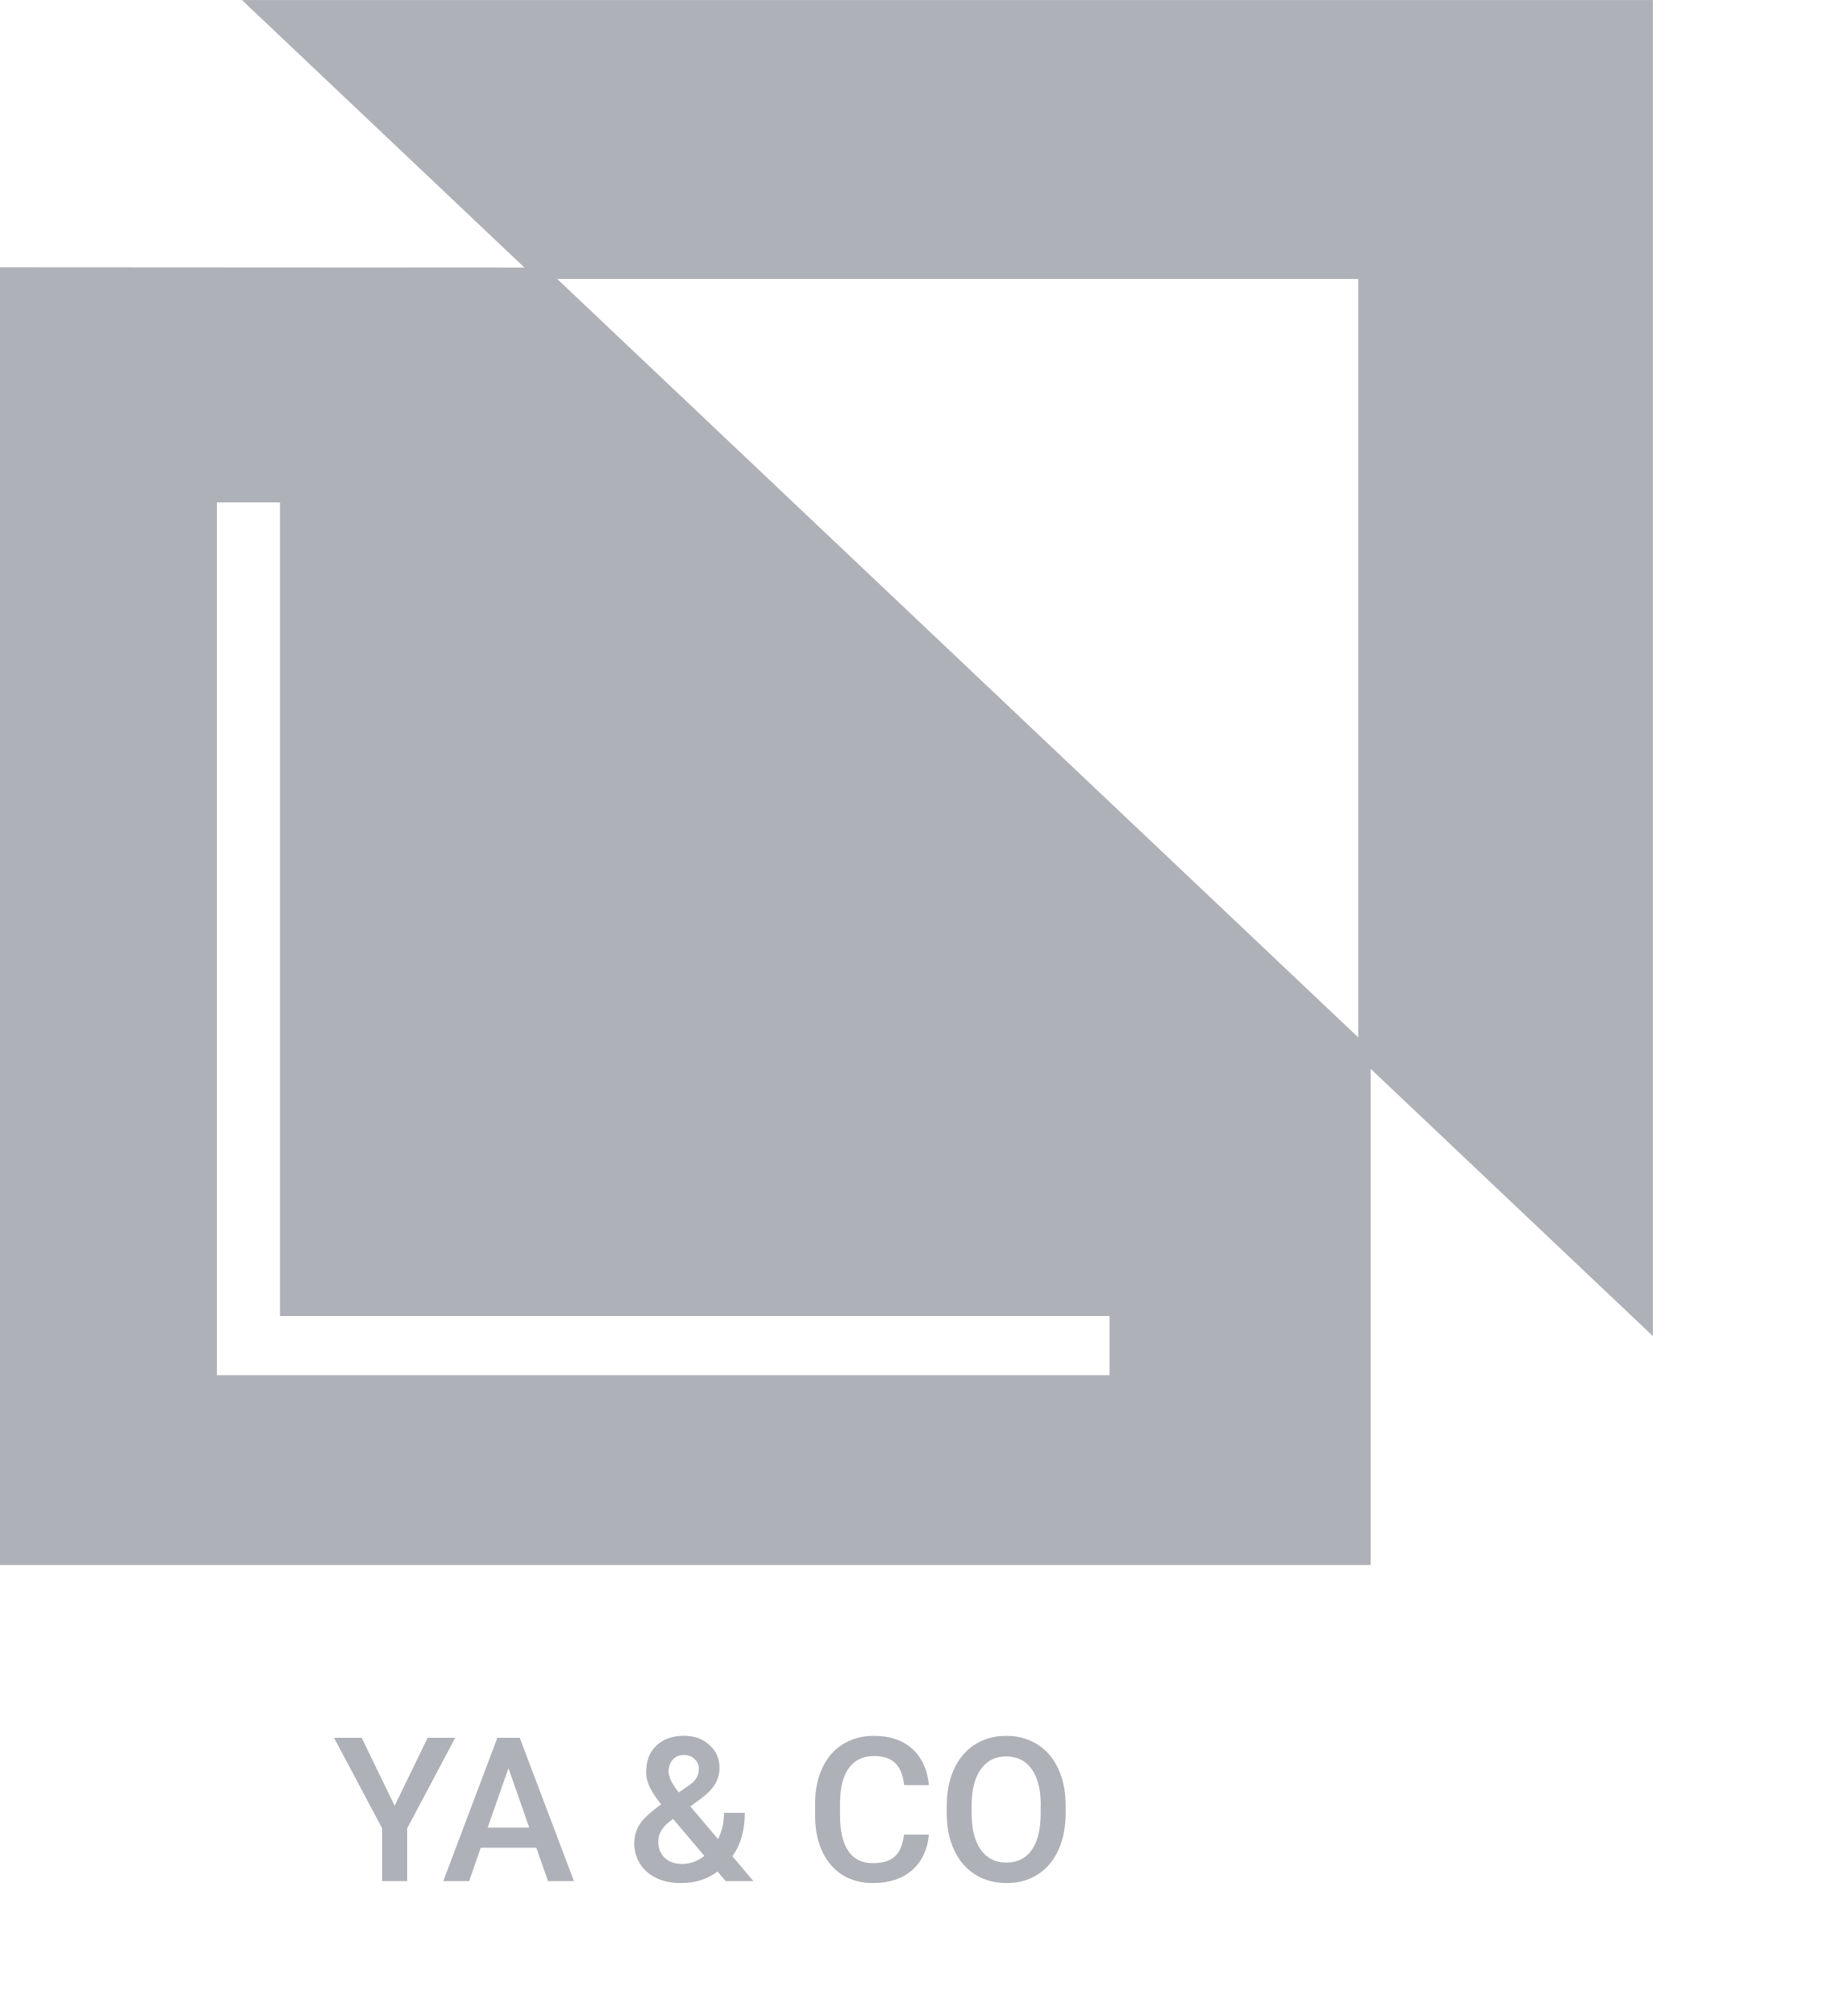
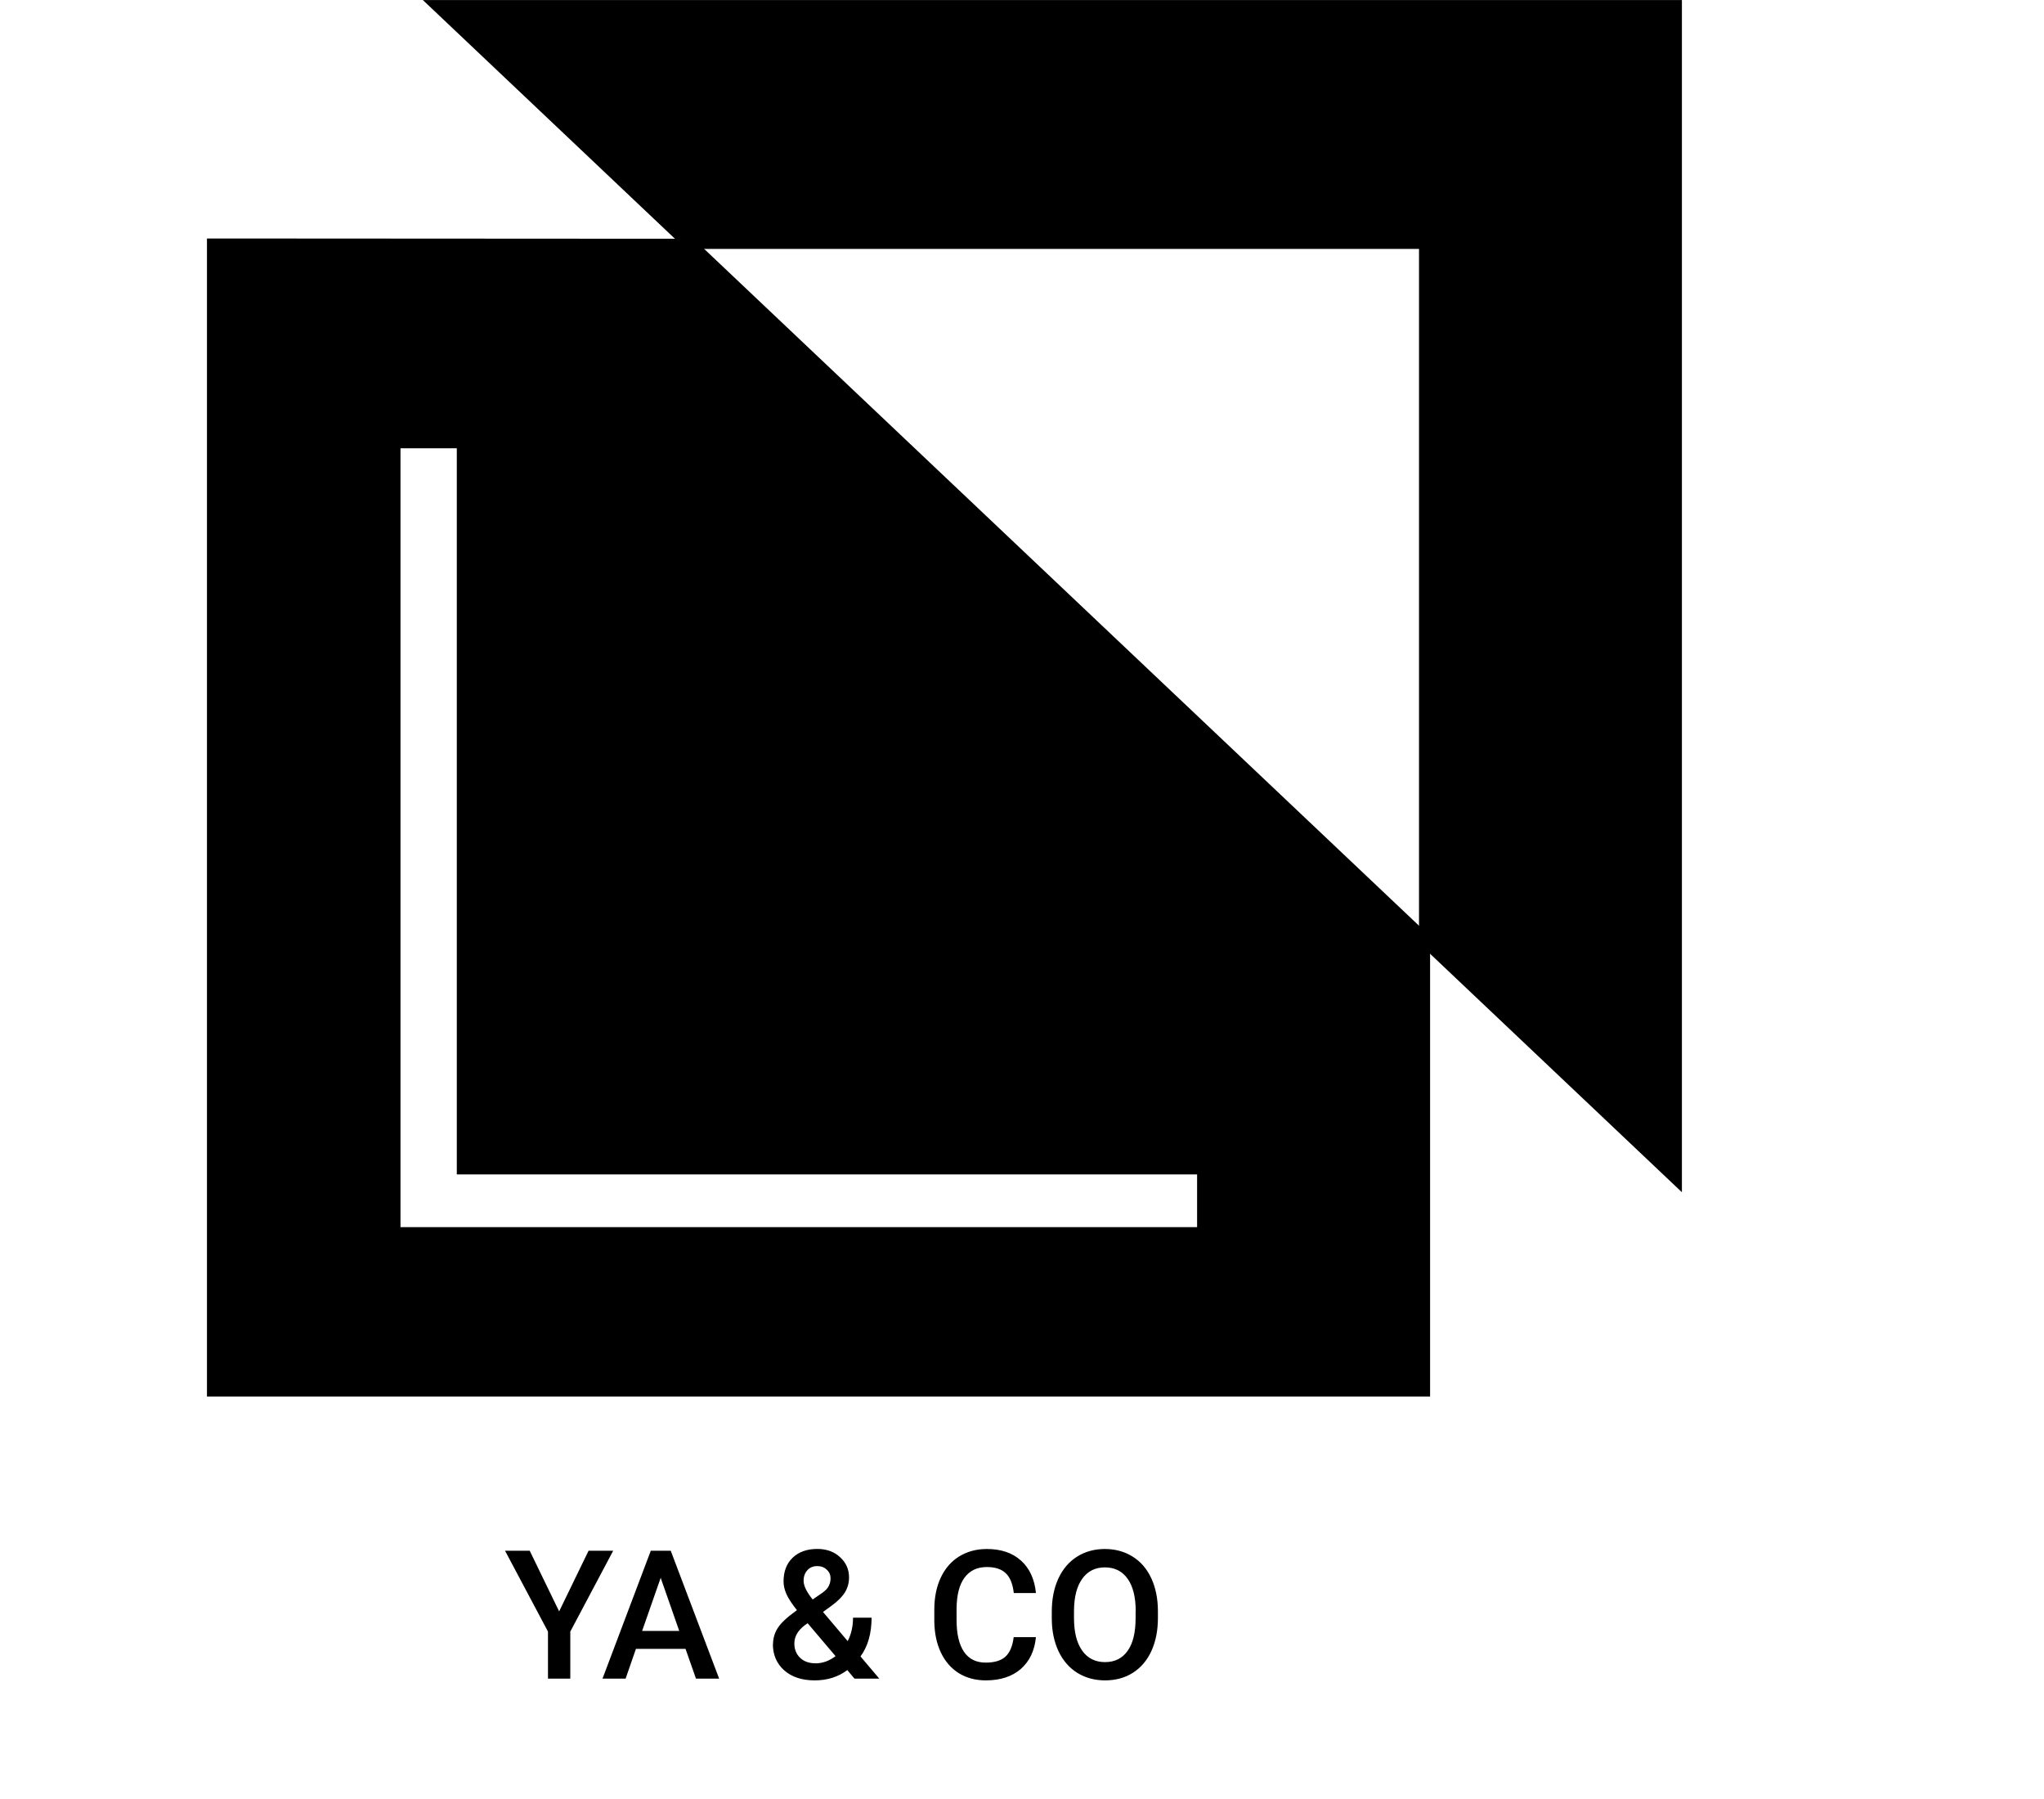
- <svg xmlns="http://www.w3.org/2000/svg" version="1.1" width="29" height="32" viewBox="0 0 29 32">
-   <path fill="#afb1b8" d="M3.84 0l4.677 4.428h13.046v12.351l4.677 4.428v-21.206h-22.4z" />
-   <path fill="#afb1b8" d="M0 4.241v20.6h21.76v-8.188l-13.105-12.406-8.655-0.005zM17.615 21.828h-14.172v-13.854h1.002v12.916h13.17v0.938z" />
-   <path fill="#afb1b8" d="M6.266 28.662l0.523-1.078h0.438l-0.763 1.438v0.837h-0.397v-0.837l-0.764-1.438h0.439l0.523 1.078zM8.513 29.329h-0.881l-0.184 0.53h-0.411l0.859-2.275h0.355l0.861 2.275h-0.412l-0.186-0.53zM7.743 29.010h0.659l-0.33-0.944-0.33 0.944zM10.071 29.244c0-0.105 0.029-0.202 0.086-0.289 0.057-0.089 0.17-0.193 0.339-0.314-0.088-0.111-0.151-0.206-0.186-0.284s-0.052-0.154-0.052-0.227c0-0.178 0.054-0.319 0.162-0.422s0.254-0.156 0.438-0.156c0.166 0 0.301 0.049 0.406 0.147 0.106 0.097 0.159 0.217 0.159 0.361 0 0.095-0.024 0.182-0.072 0.262-0.048 0.079-0.127 0.158-0.236 0.238l-0.155 0.113 0.439 0.519c0.064-0.125 0.095-0.264 0.095-0.417h0.33c0 0.28-0.066 0.51-0.197 0.689l0.334 0.395h-0.441l-0.128-0.152c-0.162 0.122-0.356 0.183-0.581 0.183s-0.405-0.059-0.541-0.178c-0.134-0.12-0.202-0.276-0.202-0.467zM10.824 29.587c0.128 0 0.248-0.043 0.359-0.128l-0.497-0.586-0.048 0.034c-0.125 0.095-0.188 0.203-0.188 0.325 0 0.105 0.034 0.191 0.102 0.256s0.158 0.098 0.272 0.098zM10.615 28.121c0 0.087 0.054 0.197 0.161 0.33l0.173-0.119 0.048-0.039c0.065-0.057 0.097-0.131 0.097-0.22 0-0.059-0.022-0.11-0.067-0.152-0.045-0.043-0.102-0.064-0.17-0.064-0.074 0-0.133 0.025-0.177 0.075s-0.066 0.113-0.066 0.189zM14.748 29.118c-0.023 0.243-0.113 0.432-0.269 0.569-0.156 0.135-0.364 0.203-0.623 0.203-0.181 0-0.341-0.043-0.48-0.128-0.137-0.086-0.244-0.209-0.319-0.367s-0.114-0.342-0.117-0.552v-0.212c0-0.215 0.038-0.404 0.114-0.567s0.185-0.29 0.327-0.378c0.143-0.088 0.307-0.133 0.494-0.133 0.251 0 0.453 0.068 0.606 0.205s0.242 0.329 0.267 0.578h-0.394c-0.019-0.164-0.067-0.281-0.144-0.353-0.076-0.073-0.188-0.109-0.336-0.109-0.172 0-0.304 0.063-0.397 0.189-0.092 0.125-0.139 0.309-0.141 0.552v0.202c0 0.246 0.044 0.433 0.131 0.563s0.218 0.194 0.387 0.194c0.155 0 0.272-0.035 0.35-0.105s0.128-0.186 0.148-0.348h0.394zM16.918 28.78c0 0.223-0.039 0.419-0.116 0.588-0.077 0.168-0.188 0.297-0.331 0.388-0.143 0.090-0.307 0.134-0.494 0.134-0.184 0-0.349-0.045-0.494-0.134-0.144-0.091-0.255-0.219-0.334-0.386-0.078-0.167-0.118-0.359-0.119-0.576v-0.128c0-0.222 0.039-0.418 0.117-0.588 0.079-0.17 0.19-0.299 0.333-0.389 0.144-0.091 0.308-0.136 0.494-0.136s0.349 0.045 0.492 0.134c0.144 0.088 0.255 0.217 0.333 0.384s0.118 0.361 0.119 0.583v0.127zM16.523 28.662c0-0.252-0.048-0.445-0.144-0.58-0.095-0.134-0.23-0.202-0.405-0.202-0.171 0-0.305 0.067-0.402 0.202-0.096 0.133-0.145 0.322-0.147 0.567v0.131c0 0.25 0.048 0.443 0.145 0.58s0.233 0.205 0.406 0.205c0.175 0 0.309-0.067 0.403-0.2 0.095-0.133 0.142-0.328 0.142-0.584v-0.119z" />
+ <svg xmlns="http://www.w3.org/2000/svg" id="cl_logo_1" version="1.1" width="50" height="44" viewBox="0 0 29 32">
+   <path fill="currentColor" d="M3.84 0l4.677 4.428h13.046v12.351l4.677 4.428v-21.206h-22.4z" />
+   <path fill="currentColor" d="M0 4.241v20.6h21.76v-8.188l-13.105-12.406-8.655-0.005zM17.615 21.828h-14.172v-13.854h1.002v12.916h13.17v0.938z" />
+   <path fill="currentColor" d="M6.266 28.662l0.523-1.078h0.438l-0.763 1.438v0.837h-0.397v-0.837l-0.764-1.438h0.439l0.523 1.078zM8.513 29.329h-0.881l-0.184 0.53h-0.411l0.859-2.275h0.355l0.861 2.275h-0.412l-0.186-0.53zM7.743 29.010h0.659l-0.33-0.944-0.33 0.944zM10.071 29.244c0-0.105 0.029-0.202 0.086-0.289 0.057-0.089 0.17-0.193 0.339-0.314-0.088-0.111-0.151-0.206-0.186-0.284s-0.052-0.154-0.052-0.227c0-0.178 0.054-0.319 0.162-0.422s0.254-0.156 0.438-0.156c0.166 0 0.301 0.049 0.406 0.147 0.106 0.097 0.159 0.217 0.159 0.361 0 0.095-0.024 0.182-0.072 0.262-0.048 0.079-0.127 0.158-0.236 0.238l-0.155 0.113 0.439 0.519c0.064-0.125 0.095-0.264 0.095-0.417h0.33c0 0.28-0.066 0.51-0.197 0.689l0.334 0.395h-0.441l-0.128-0.152c-0.162 0.122-0.356 0.183-0.581 0.183s-0.405-0.059-0.541-0.178c-0.134-0.12-0.202-0.276-0.202-0.467zM10.824 29.587c0.128 0 0.248-0.043 0.359-0.128l-0.497-0.586-0.048 0.034c-0.125 0.095-0.188 0.203-0.188 0.325 0 0.105 0.034 0.191 0.102 0.256s0.158 0.098 0.272 0.098zM10.615 28.121c0 0.087 0.054 0.197 0.161 0.33l0.173-0.119 0.048-0.039c0.065-0.057 0.097-0.131 0.097-0.22 0-0.059-0.022-0.11-0.067-0.152-0.045-0.043-0.102-0.064-0.17-0.064-0.074 0-0.133 0.025-0.177 0.075s-0.066 0.113-0.066 0.189zM14.748 29.118c-0.023 0.243-0.113 0.432-0.269 0.569-0.156 0.135-0.364 0.203-0.623 0.203-0.181 0-0.341-0.043-0.48-0.128-0.137-0.086-0.244-0.209-0.319-0.367s-0.114-0.342-0.117-0.552v-0.212c0-0.215 0.038-0.404 0.114-0.567s0.185-0.29 0.327-0.378c0.143-0.088 0.307-0.133 0.494-0.133 0.251 0 0.453 0.068 0.606 0.205s0.242 0.329 0.267 0.578h-0.394c-0.019-0.164-0.067-0.281-0.144-0.353-0.076-0.073-0.188-0.109-0.336-0.109-0.172 0-0.304 0.063-0.397 0.189-0.092 0.125-0.139 0.309-0.141 0.552v0.202c0 0.246 0.044 0.433 0.131 0.563s0.218 0.194 0.387 0.194c0.155 0 0.272-0.035 0.35-0.105s0.128-0.186 0.148-0.348h0.394zM16.918 28.78c0 0.223-0.039 0.419-0.116 0.588-0.077 0.168-0.188 0.297-0.331 0.388-0.143 0.090-0.307 0.134-0.494 0.134-0.184 0-0.349-0.045-0.494-0.134-0.144-0.091-0.255-0.219-0.334-0.386-0.078-0.167-0.118-0.359-0.119-0.576v-0.128c0-0.222 0.039-0.418 0.117-0.588 0.079-0.17 0.19-0.299 0.333-0.389 0.144-0.091 0.308-0.136 0.494-0.136s0.349 0.045 0.492 0.134c0.144 0.088 0.255 0.217 0.333 0.384s0.118 0.361 0.119 0.583v0.127zM16.523 28.662c0-0.252-0.048-0.445-0.144-0.58-0.095-0.134-0.23-0.202-0.405-0.202-0.171 0-0.305 0.067-0.402 0.202-0.096 0.133-0.145 0.322-0.147 0.567v0.131c0 0.25 0.048 0.443 0.145 0.58s0.233 0.205 0.406 0.205c0.175 0 0.309-0.067 0.403-0.2 0.095-0.133 0.142-0.328 0.142-0.584v-0.119z" />
</svg>
